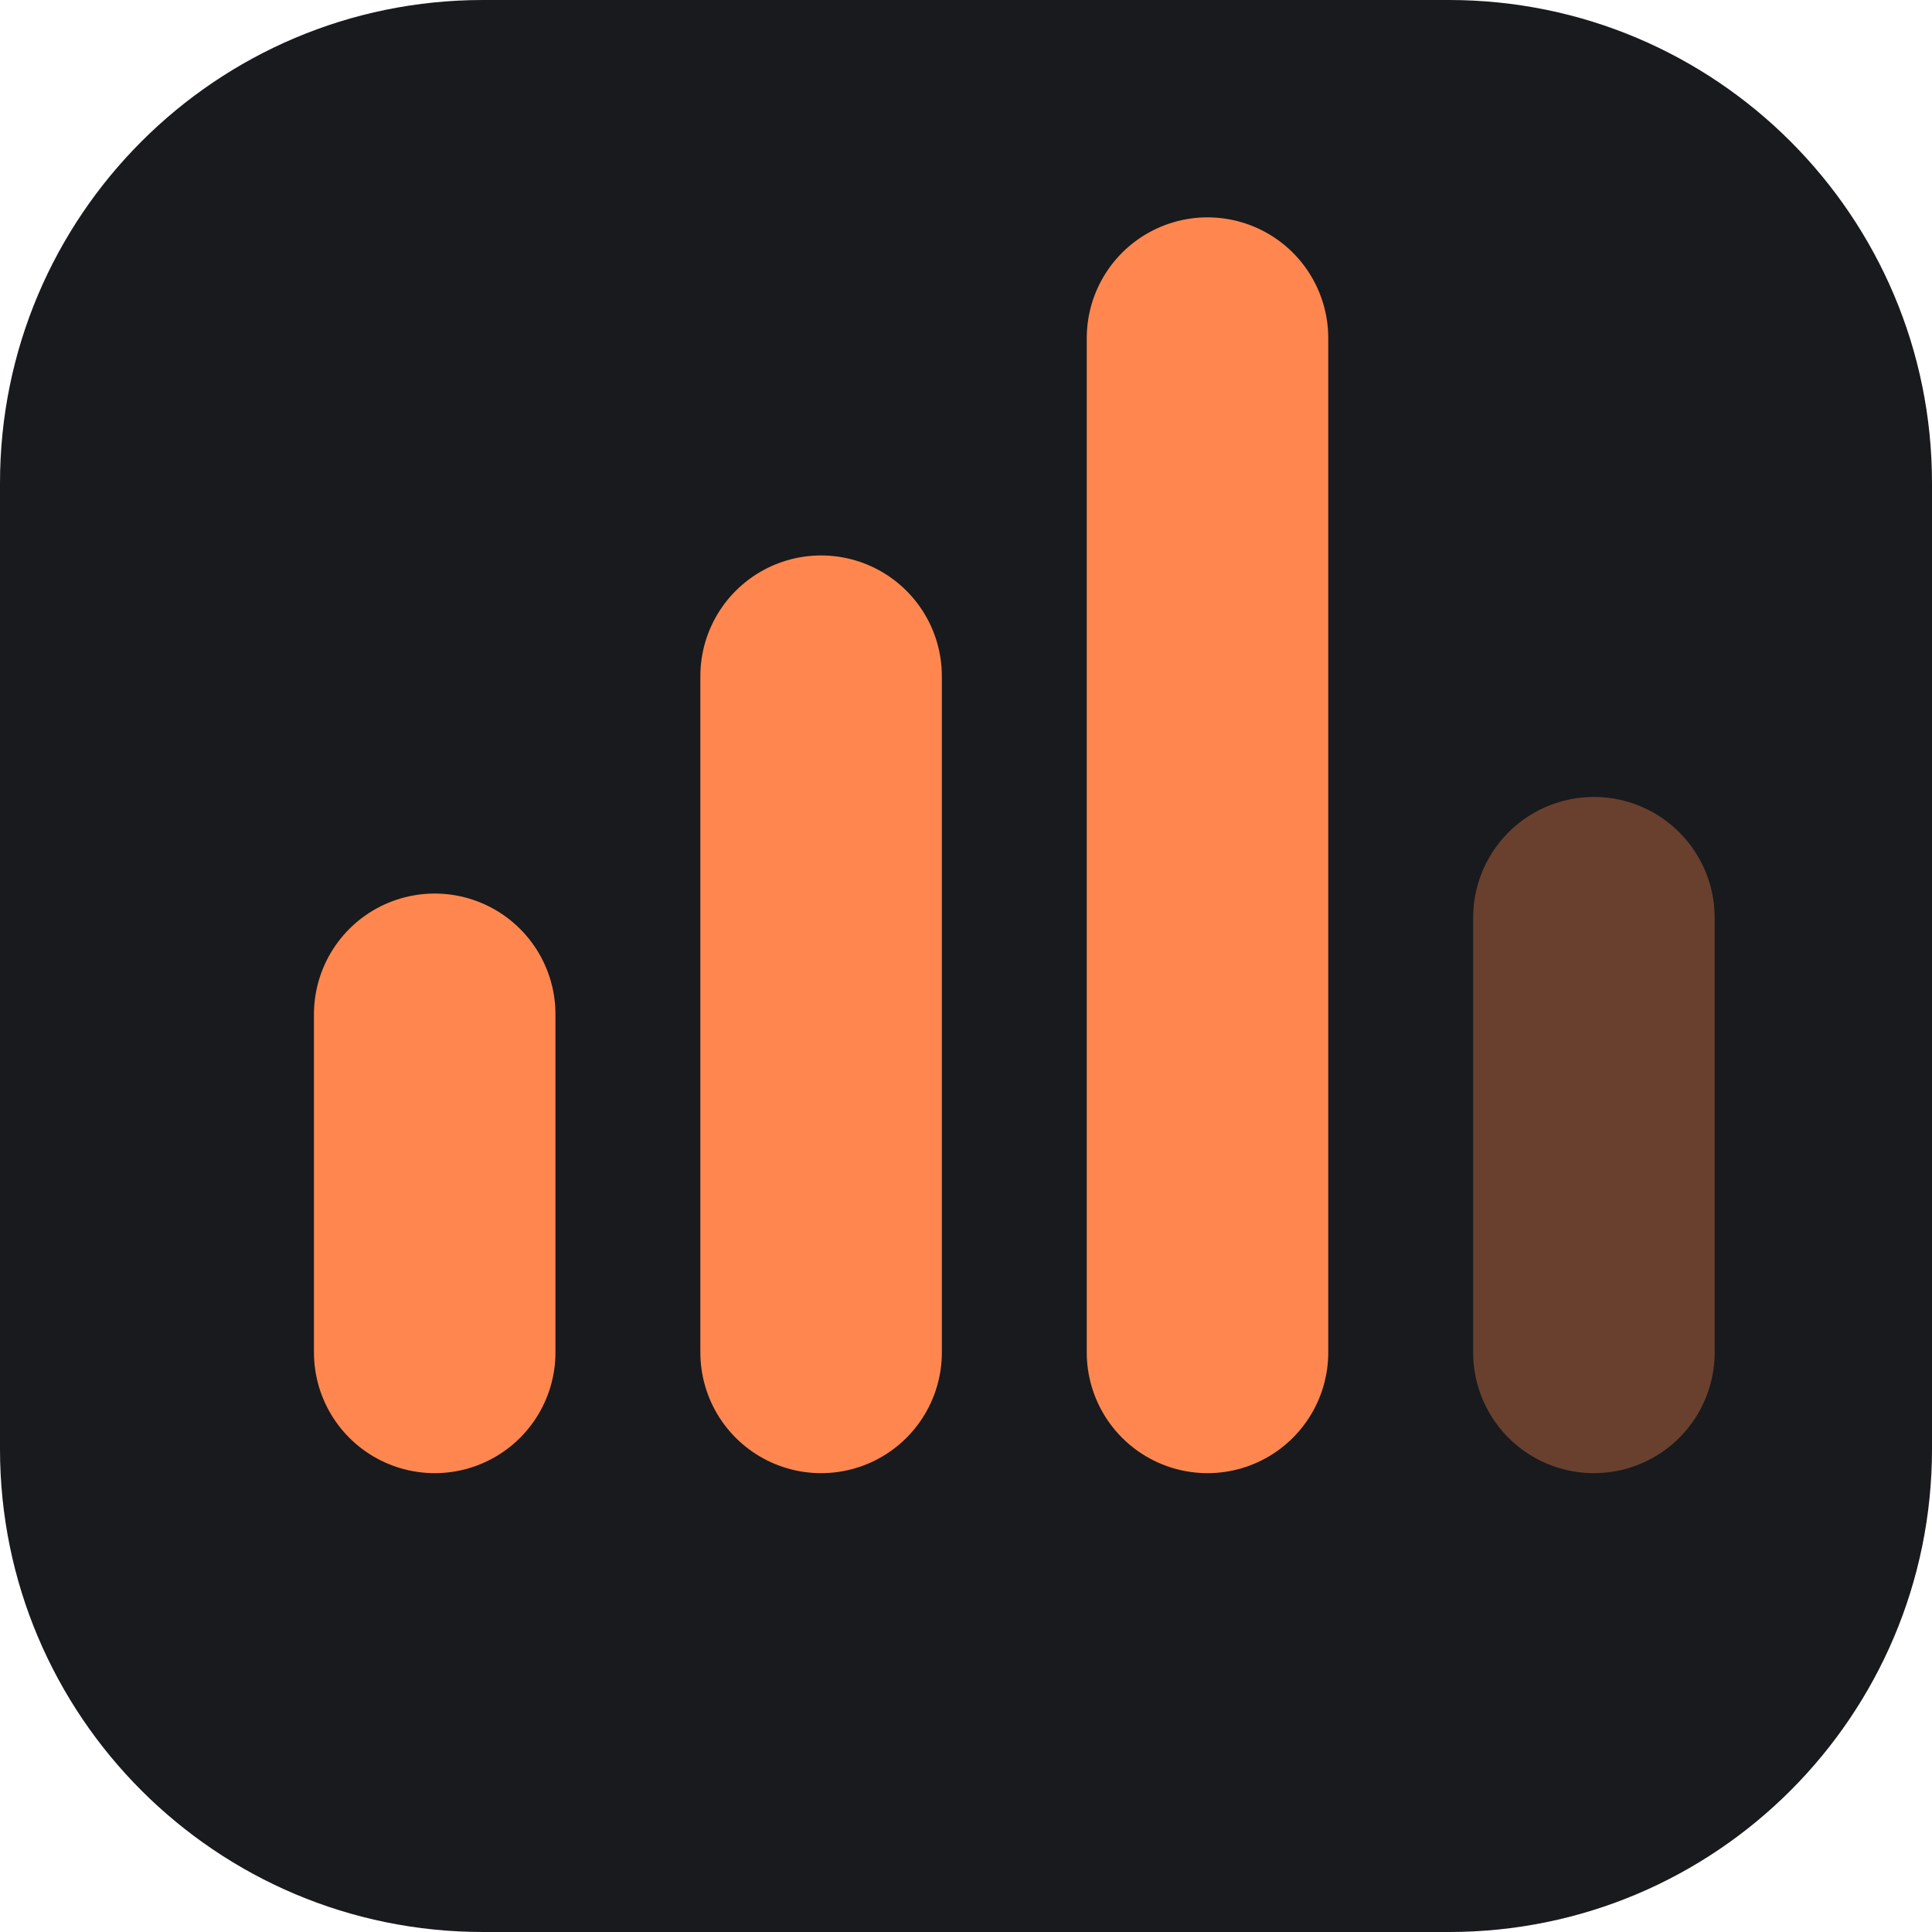
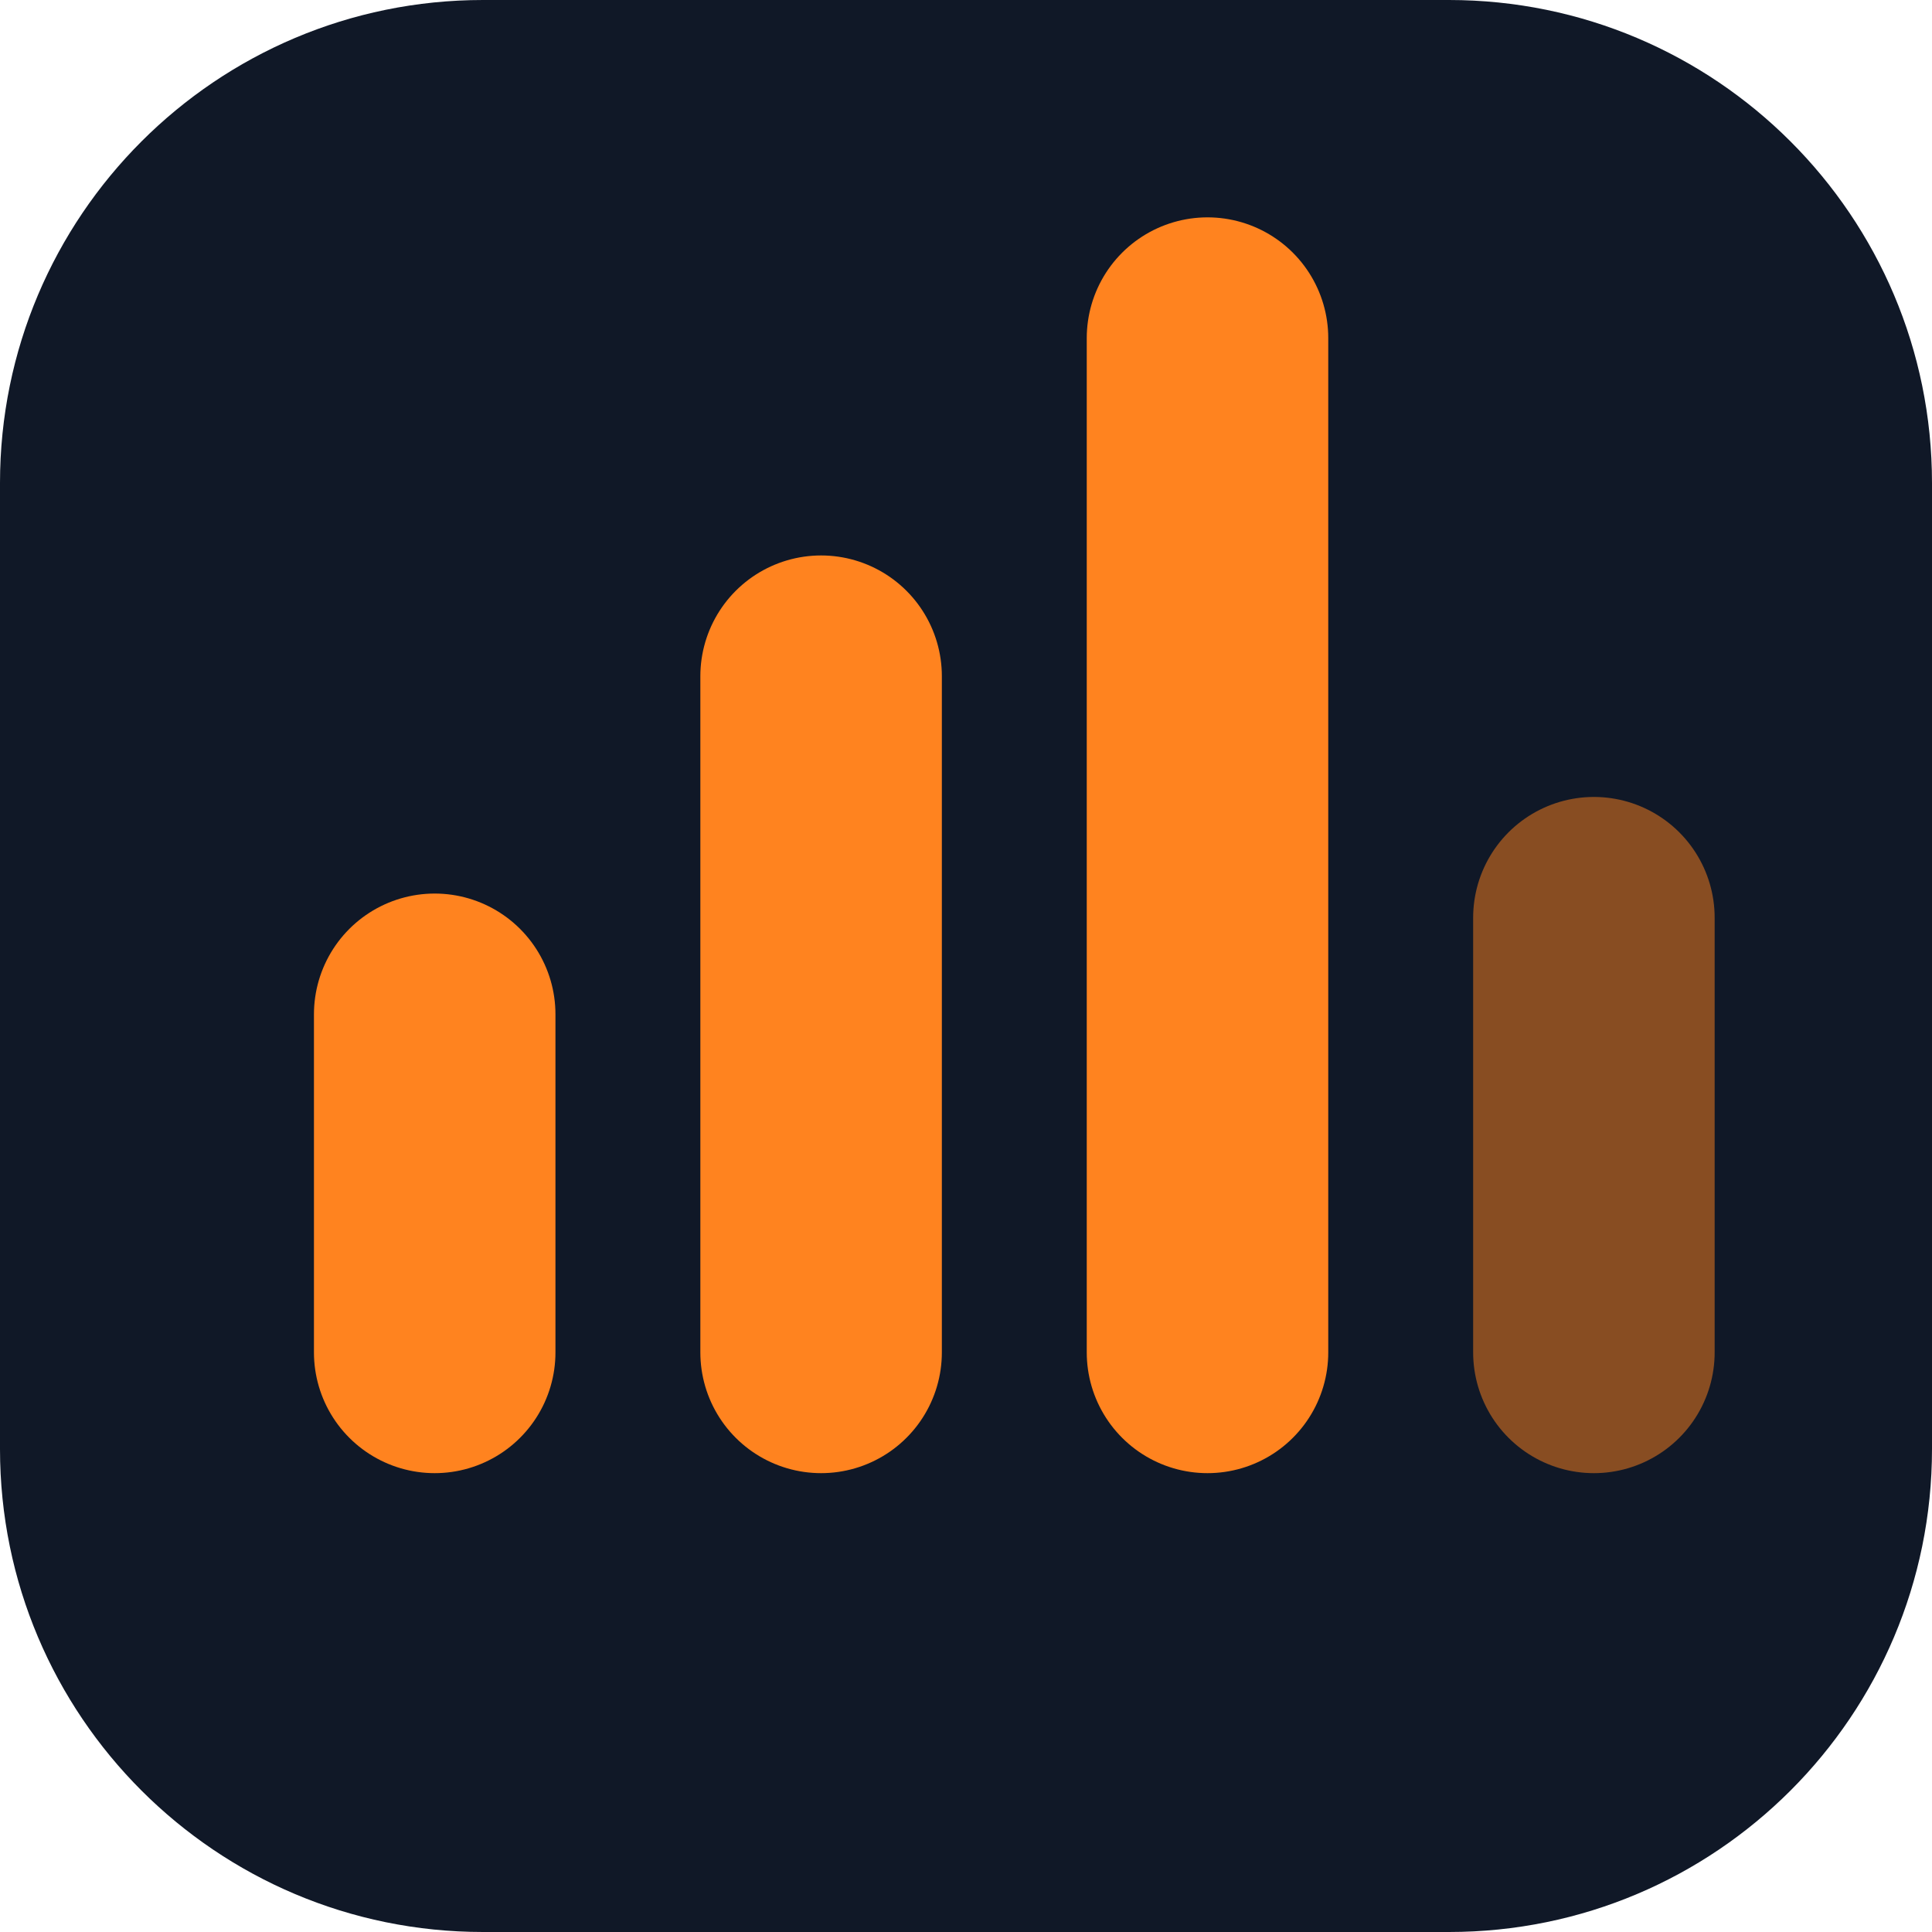
<svg xmlns="http://www.w3.org/2000/svg" viewBox="0 0 40 40">
-   <rect width="40" height="40" rx="10" fill="#191a1d" />
-   <path d="M9 28v-7m8 7V14m8 14V7" fill="none" stroke="#ff874f" stroke-width="5" stroke-linecap="round" />
-   <path d="M33 28v-9" stroke="#ff874f" stroke-opacity=".35" stroke-width="5" stroke-linecap="round" />
+   <rect width="40" height="40" rx="10" fill="#101827" />
+   <path d="M9 28v-7m8 7V14m8 14V7" fill="none" stroke="#ff831f" stroke-width="5" stroke-linecap="round" />
+   <path d="M33 28v-9" stroke="#ff831f" stroke-opacity=".5" stroke-width="5" stroke-linecap="round" />
</svg>
